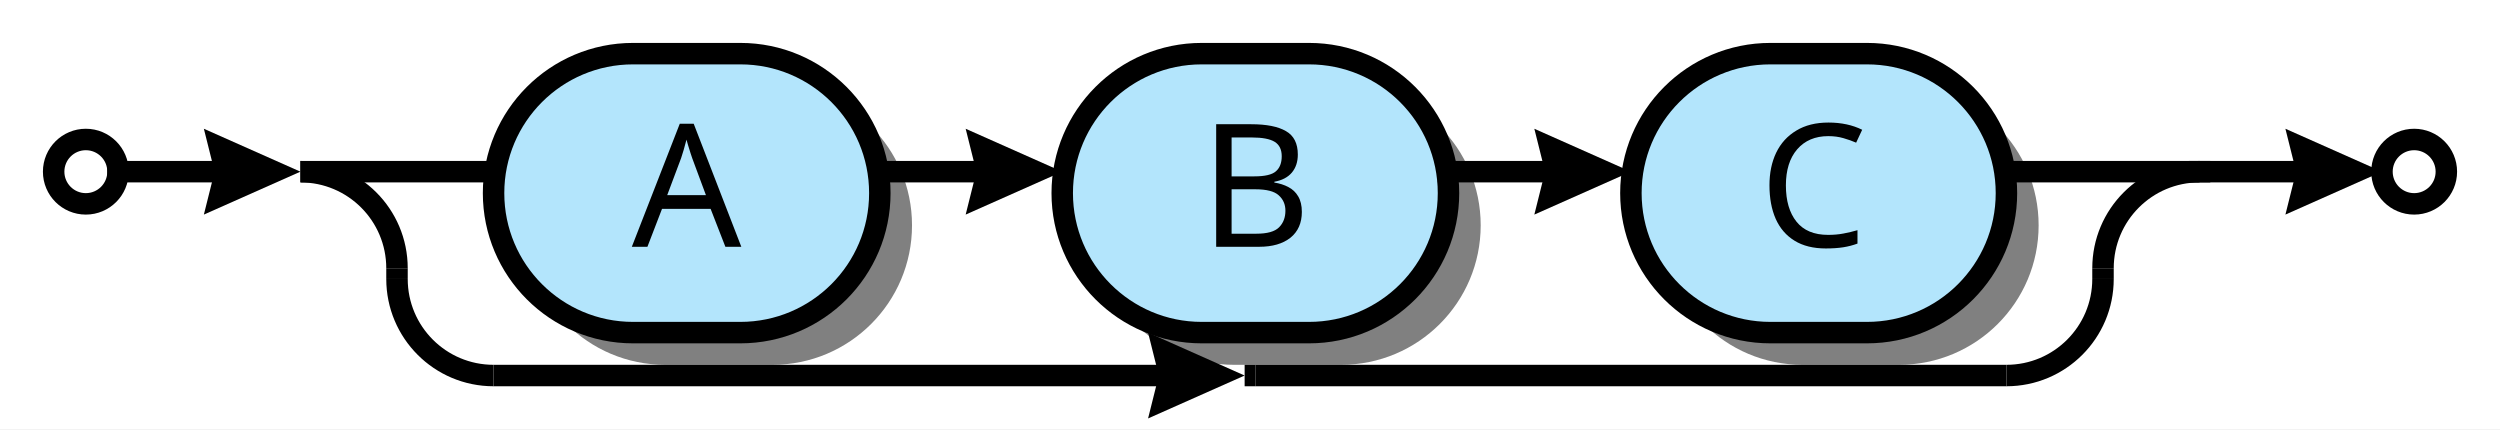
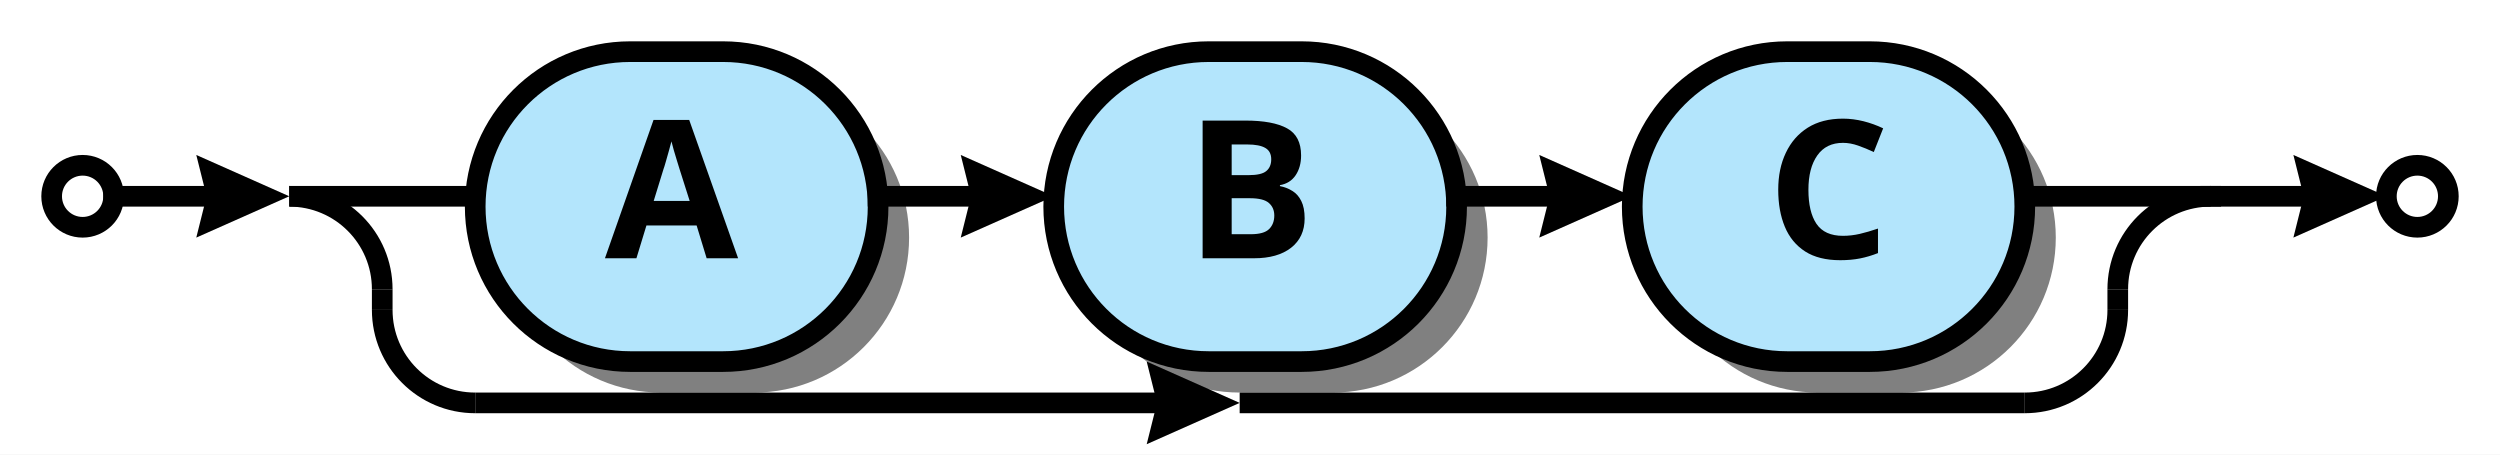
- <svg xmlns="http://www.w3.org/2000/svg" xml:space="preserve" width="233" height="40" version="1.1">
+ <svg xmlns="http://www.w3.org/2000/svg" xml:space="preserve" width="242" height="44" version="1.1">
  <style type="text/css">

.title_font {fill:#000000; text-anchor:middle;
- font-family:PT Sans; font-size:12pt; font-weight:normal; font-style:normal; }
+ font-family:PT Sans Bold; font-size:22pt; font-weight:bold; font-style:normal; }
.token_font {fill:#000000; text-anchor:middle;
- font-family:PT Sans; font-size:12pt; font-weight:normal; font-style:normal; }
+ font-family:PT Sans Bold; font-size:16pt; font-weight:bold; font-style:normal; }
.box_font {fill:#000000; text-anchor:middle;
- font-family:PT Sans; font-size:12pt; font-weight:normal; font-style:normal; }
+ font-family:PT Sans Italic; font-size:14pt; font-weight:normal; font-style:italic; }
.bubble_font {fill:#000000; text-anchor:middle;
- font-family:PT Sans; font-size:12pt; font-weight:normal; font-style:normal; }
+ font-family:PT Sans Bold; font-size:14pt; font-weight:bold; font-style:normal; }
.hex_font {fill:#000000; text-anchor:middle;
- font-family:PT Sans; font-size:12pt; font-weight:normal; font-style:normal; }
+ font-family:PT Sans Bold; font-size:14pt; font-weight:bold; font-style:normal; }
.label {fill: #000; text-anchor:middle; font-size:16pt; font-weight:bold; font-family:Sans;}
.link {fill: #0D47A1;}
.link:hover {fill: #0D47A1; text-decoration:underline;}
.link:visited {fill: #4A148C;}

</style>
  <defs>
    <marker id="arrow" markerWidth="5" markerHeight="4" refX="2.5" refY="2" orient="auto" markerUnits="strokeWidth">
      <path d="M0,0 L0.5,2 L0,4 L4.5,2 z" fill="#000000" />
    </marker>
  </defs>
  <rect width="100%" height="100%" fill="white" />
-   <circle cx="8" cy="16" r="3" stroke="#000000" stroke-width="2" fill="#ffffff" />
-   <path d="M62,34 A13,13 0 0,1 62,8 H72 A13,13 0 0,1 72,34 z" fill="#000000" fill-opacity="0.498" />
-   <path d="M59,31 A13,13 0 0,1 59,5 H69 A13,13 0 0,1 69,31 z" stroke="#000000" stroke-width="2" fill="#b3e5fc" fill-opacity="1.0" />
-   <text class="bubble_font" x="64" y="23">A</text>
-   <path d="M115,34 A13,13 0 0,1 115,8 H125 A13,13 0 0,1 125,34 z" fill="#000000" fill-opacity="0.498" />
-   <path d="M112,31 A13,13 0 0,1 112,5 H122 A13,13 0 0,1 122,31 z" stroke="#000000" stroke-width="2" fill="#b3e5fc" fill-opacity="1.0" />
-   <text class="bubble_font" x="117" y="23">B</text>
-   <line x1="81" y1="16" x2="95" y2="16" stroke="#000000" stroke-width="2" marker-end="url(#arrow)" />
-   <path d="M168,34 A13,13 0 0,1 168,8 H177 A13,13 0 0,1 177,34 z" fill="#000000" fill-opacity="0.498" />
-   <path d="M165,31 A13,13 0 0,1 165,5 H174 A13,13 0 0,1 174,31 z" stroke="#000000" stroke-width="2" fill="#b3e5fc" fill-opacity="1.0" />
-   <text class="bubble_font" x="169" y="23">C</text>
-   <line x1="134" y1="16" x2="148" y2="16" stroke="#000000" stroke-width="2" marker-end="url(#arrow)" />
-   <line x1="116" y1="35" x2="117" y2="35" stroke="#000000" stroke-width="2" />
-   <line x1="28" y1="16" x2="46" y2="16" stroke="#000000" stroke-width="2" />
-   <line x1="187" y1="16" x2="206" y2="16" stroke="#000000" stroke-width="2" />
-   <path d="M37,25 A9,9 0 0,0 28,16" stroke="#000000" stroke-width="2" fill="none" />
-   <line x1="46" y1="35" x2="112" y2="35" stroke="#000000" stroke-width="2" marker-end="url(#arrow)" />
-   <line x1="117" y1="35" x2="187" y2="35" stroke="#000000" stroke-width="2" />
-   <path d="M37,26 A9,9 0 0,0 46,35" stroke="#000000" stroke-width="2" fill="none" />
-   <path d="M187,35 A9,9 0 0,0 196,26" stroke="#000000" stroke-width="2" fill="none" />
-   <path d="M205,16 A9,9 0 0,0 196,25" stroke="#000000" stroke-width="2" fill="none" />
-   <line x1="37" y1="26" x2="37" y2="25" stroke="#000000" stroke-width="2" />
-   <line x1="196" y1="26" x2="196" y2="25" stroke="#000000" stroke-width="2" />
-   <line x1="10" y1="16" x2="24" y2="16" stroke="#000000" stroke-width="2" marker-end="url(#arrow)" />
-   <circle cx="225" cy="16" r="3" stroke="#000000" stroke-width="2" fill="#ffffff" />
-   <line x1="204" y1="16" x2="218" y2="16" stroke="#000000" stroke-width="2" marker-end="url(#arrow)" />
+   <circle cx="8" cy="19" r="3" stroke="#000000" stroke-width="2" fill="#ffffff" />
+   <path d="M64,38 A15,15 0 0,1 64,8 H73 A15,15 0 0,1 73,38 z" fill="#000000" fill-opacity="0.498" />
+   <path d="M61,35 A15,15 0 0,1 61,5 H70 A15,15 0 0,1 70,35 z" stroke="#000000" stroke-width="2" fill="#b3e5fc" fill-opacity="1.0" />
+   <text class="bubble_font" x="65" y="25">A</text>
+   <path d="M120,38 A15,15 0 0,1 120,8 H129 A15,15 0 0,1 129,38 z" fill="#000000" fill-opacity="0.498" />
+   <path d="M117,35 A15,15 0 0,1 117,5 H126 A15,15 0 0,1 126,35 z" stroke="#000000" stroke-width="2" fill="#b3e5fc" fill-opacity="1.0" />
+   <text class="bubble_font" x="121" y="25">B</text>
+   <line x1="84" y1="19" x2="98" y2="19" stroke="#000000" stroke-width="2" marker-end="url(#arrow)" />
+   <path d="M176,38 A15,15 0 0,1 176,8 H184 A15,15 0 0,1 184,38 z" fill="#000000" fill-opacity="0.498" />
+   <path d="M173,35 A15,15 0 0,1 173,5 H181 A15,15 0 0,1 181,35 z" stroke="#000000" stroke-width="2" fill="#b3e5fc" fill-opacity="1.0" />
+   <text class="bubble_font" x="177" y="25">C</text>
+   <line x1="140" y1="19" x2="154" y2="19" stroke="#000000" stroke-width="2" marker-end="url(#arrow)" />
+   <line x1="120" y1="39" x2="121" y2="39" stroke="#000000" stroke-width="2" />
+   <line x1="28" y1="19" x2="46" y2="19" stroke="#000000" stroke-width="2" />
+   <line x1="196" y1="19" x2="215" y2="19" stroke="#000000" stroke-width="2" />
+   <path d="M37,28 A9,9 0 0,0 28,19" stroke="#000000" stroke-width="2" fill="none" />
+   <line x1="46" y1="39" x2="116" y2="39" stroke="#000000" stroke-width="2" marker-end="url(#arrow)" />
+   <line x1="121" y1="39" x2="196" y2="39" stroke="#000000" stroke-width="2" />
+   <path d="M37,30 A9,9 0 0,0 46,39" stroke="#000000" stroke-width="2" fill="none" />
+   <path d="M196,39 A9,9 0 0,0 205,30" stroke="#000000" stroke-width="2" fill="none" />
+   <path d="M214,19 A9,9 0 0,0 205,28" stroke="#000000" stroke-width="2" fill="none" />
+   <line x1="37" y1="30" x2="37" y2="28" stroke="#000000" stroke-width="2" />
+   <line x1="205" y1="30" x2="205" y2="28" stroke="#000000" stroke-width="2" />
+   <line x1="10" y1="19" x2="24" y2="19" stroke="#000000" stroke-width="2" marker-end="url(#arrow)" />
+   <circle cx="234" cy="19" r="3" stroke="#000000" stroke-width="2" fill="#ffffff" />
+   <line x1="213" y1="19" x2="227" y2="19" stroke="#000000" stroke-width="2" marker-end="url(#arrow)" />
</svg>
